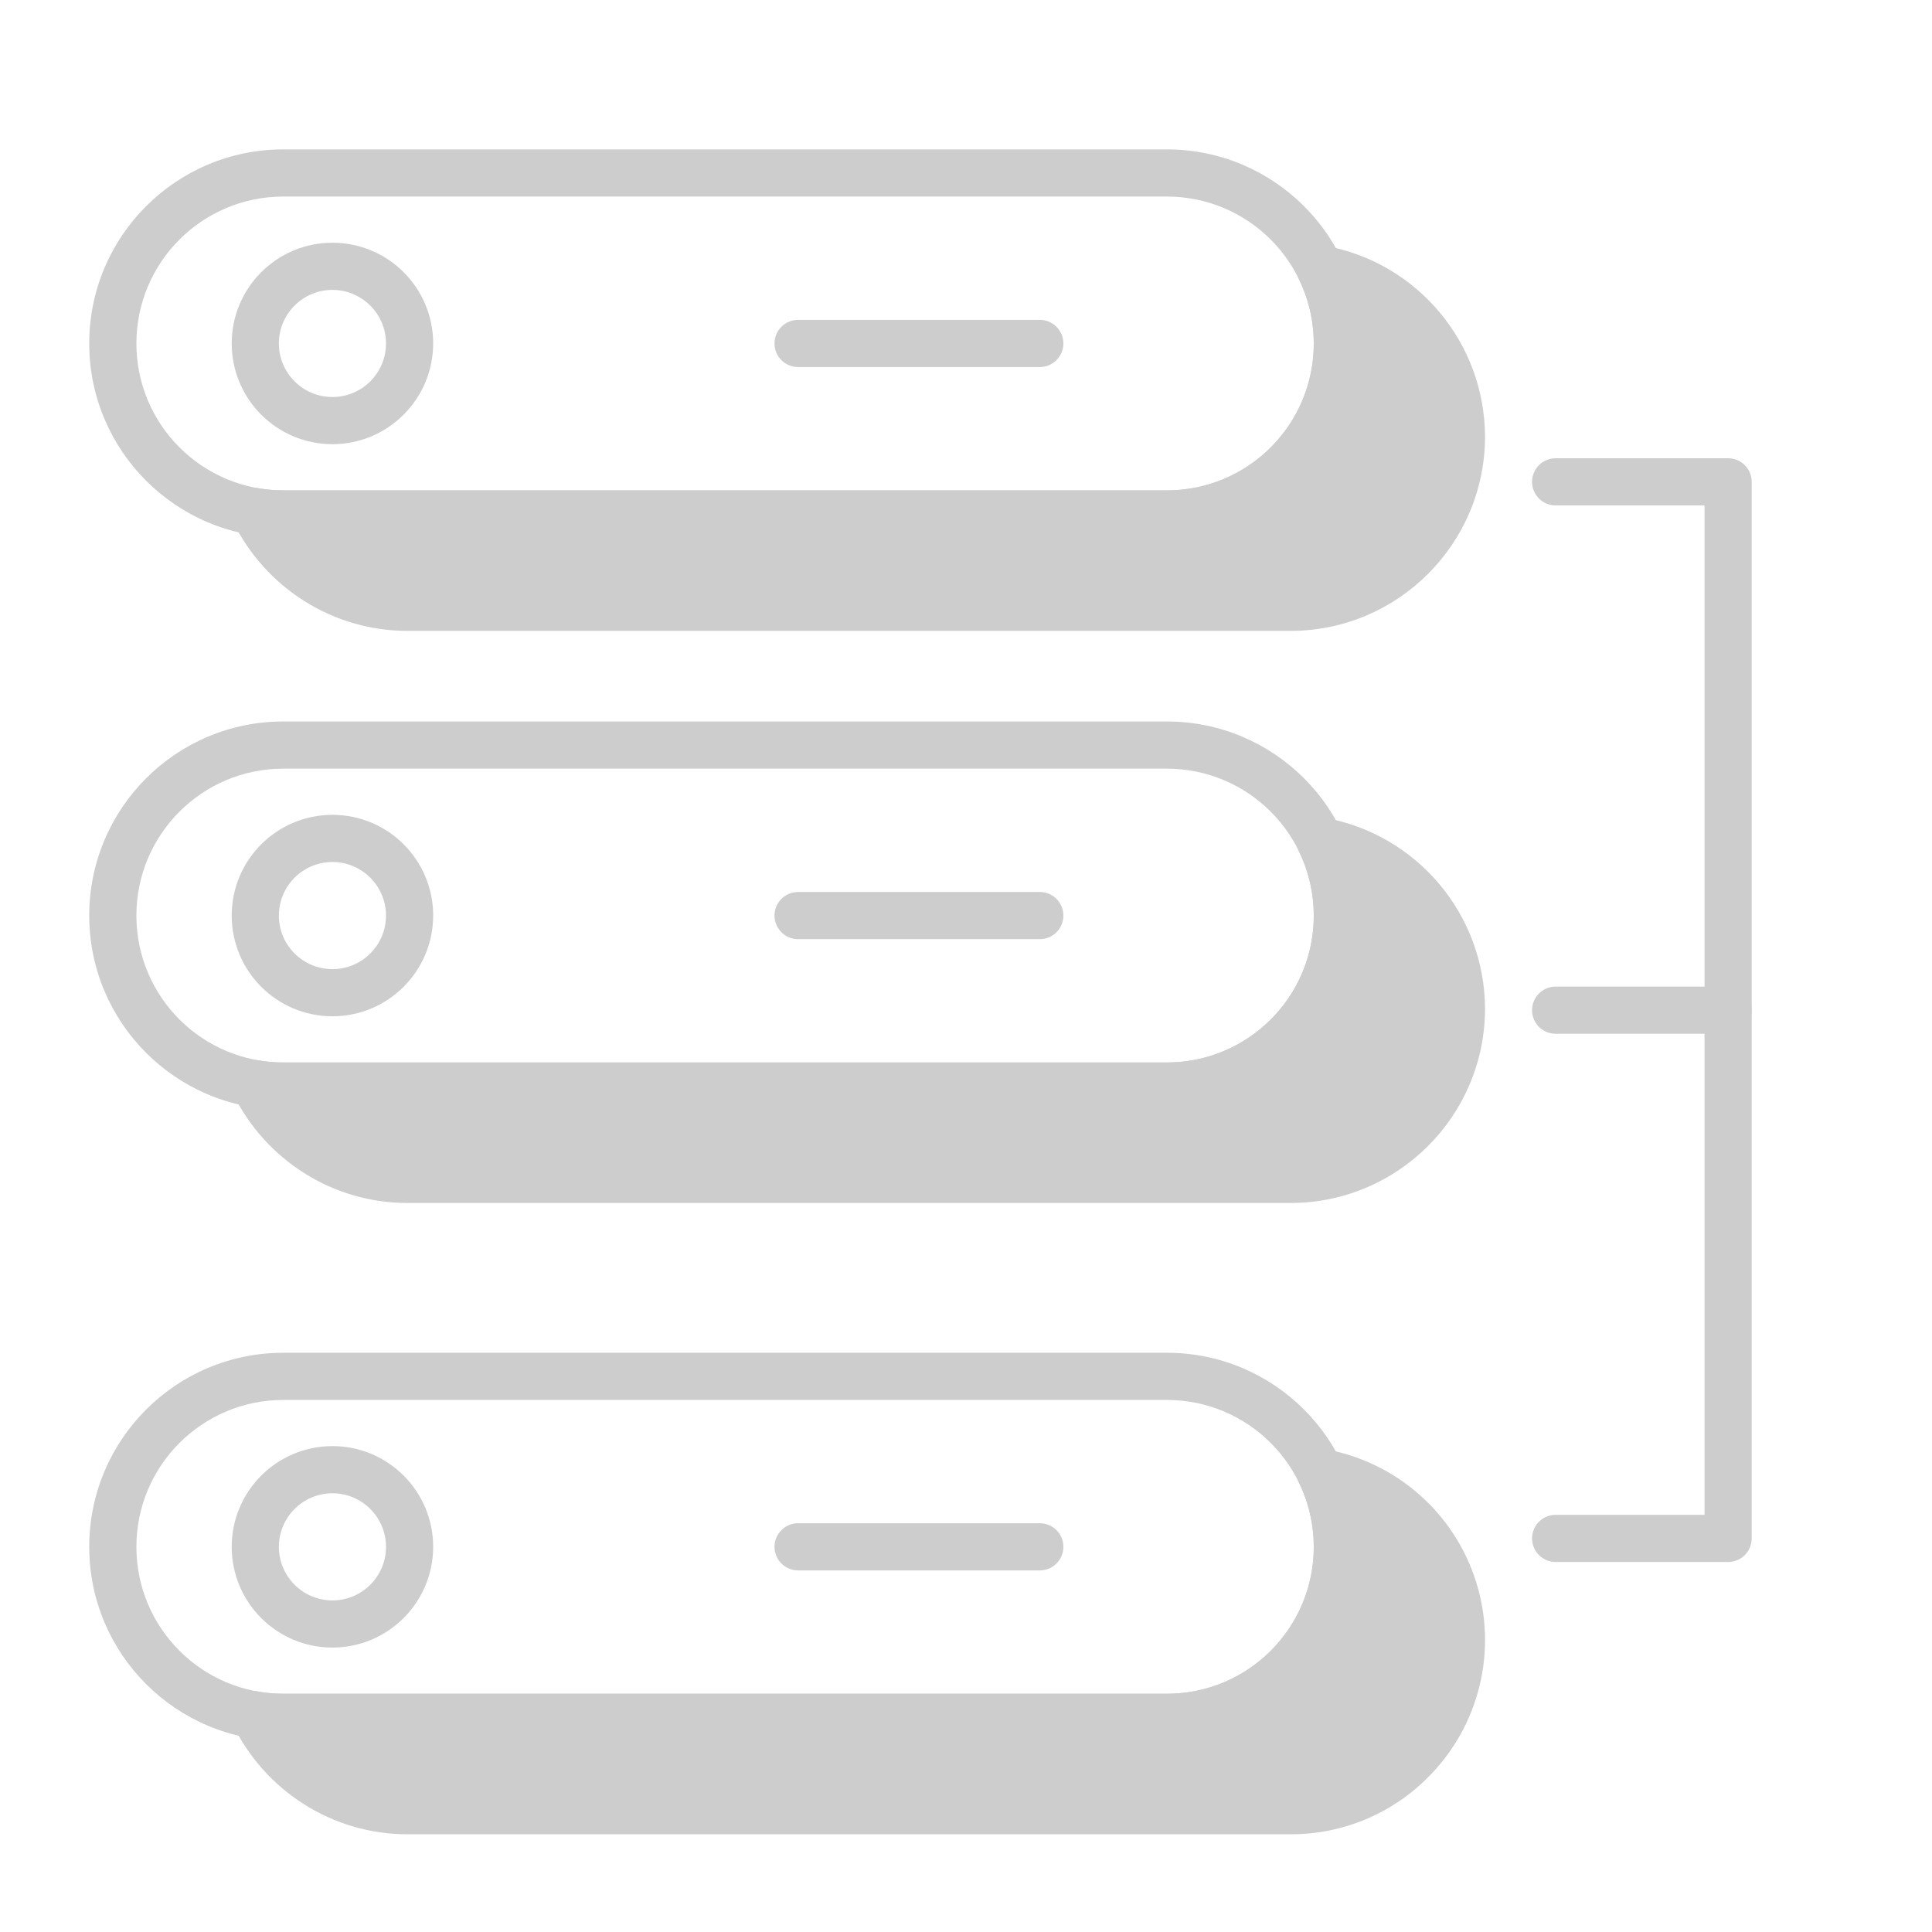
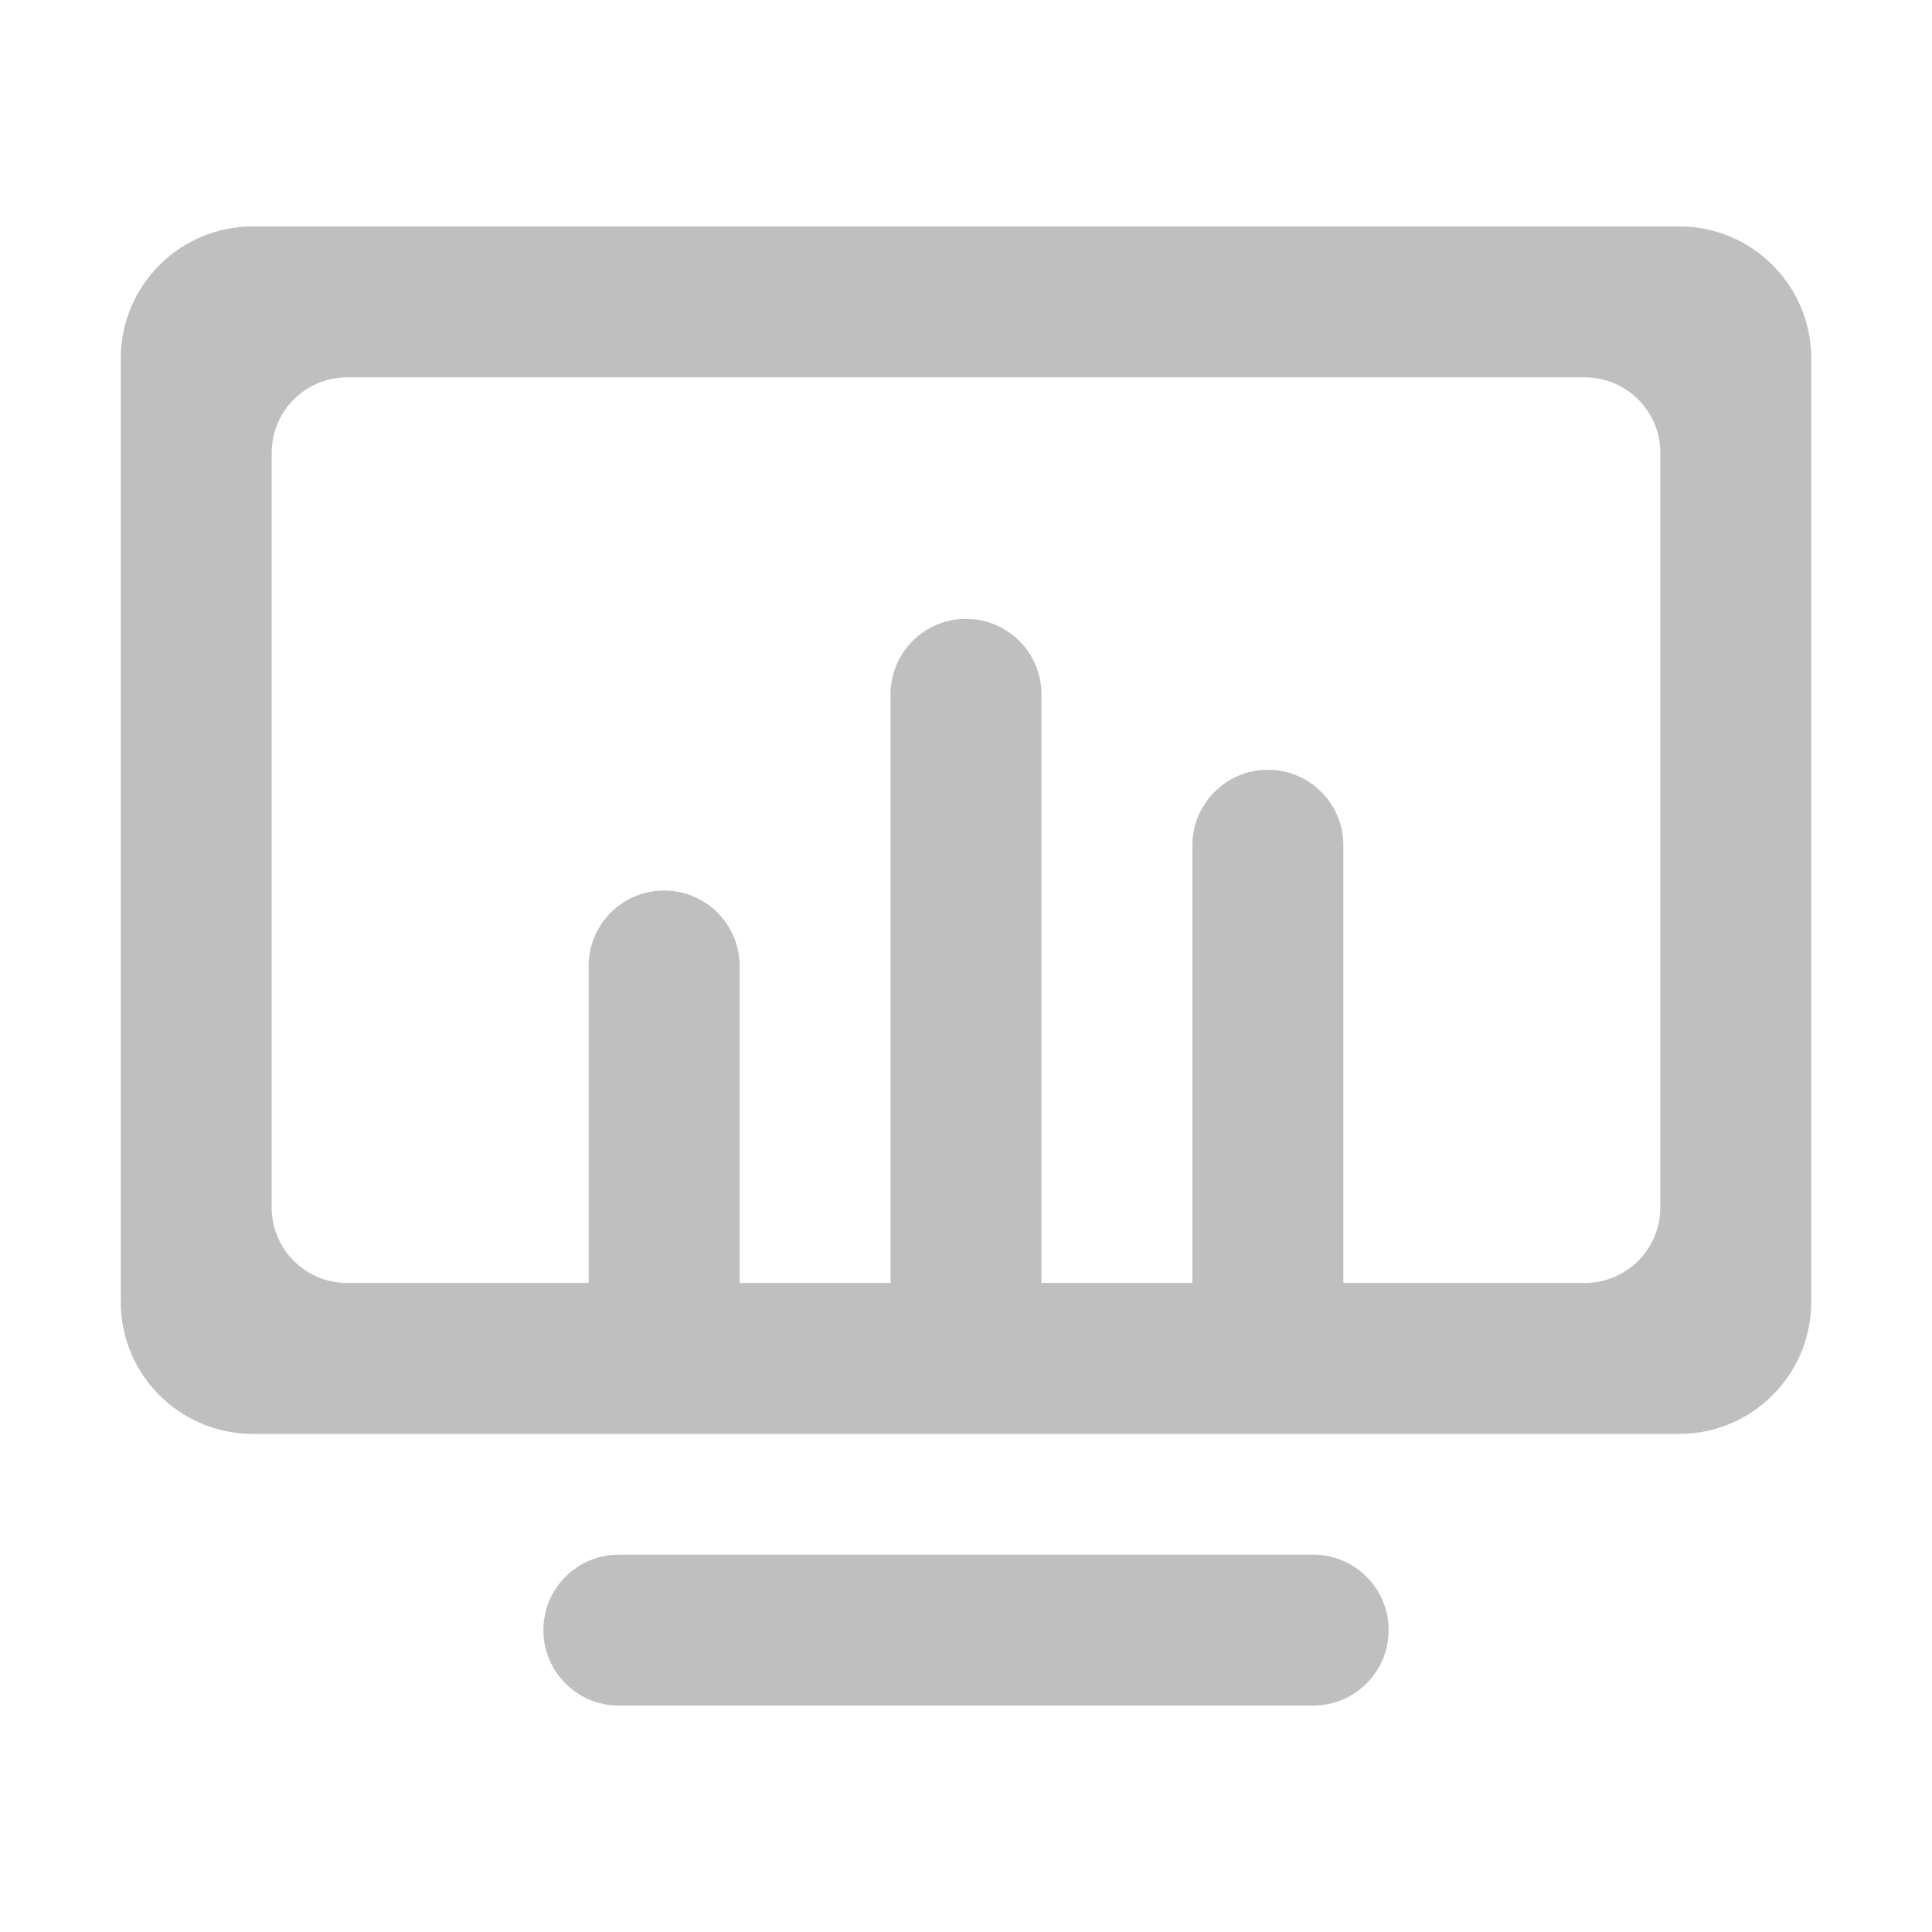
- <svg xmlns="http://www.w3.org/2000/svg" t="1574576420335" class="icon" viewBox="0 0 1024 1024" version="1.1" p-id="9530" width="200" height="200">
+ <svg xmlns="http://www.w3.org/2000/svg" t="1547360688278" class="icon" style="" viewBox="0 0 1024 1024" version="1.1" p-id="6717" width="200" height="200">
  <defs>
    <style type="text/css" />
  </defs>
-   <path d="M915.94 827.89h-91.42a12.5 12.5 0 0 1 0-25h78.92v-535h-78.92a12.5 12.5 0 1 1 0-25h91.42a12.5 12.5 0 0 1 12.5 12.5v560a12.5 12.5 0 0 1-12.5 12.5z" fill="#cdcdcd" p-id="9531" />
-   <path d="M915.94 547.91h-91.42a12.5 12.5 0 0 1 0-25h91.42a12.5 12.5 0 0 1 0 25z" fill="#cdcdcd" p-id="9532" />
-   <path d="M774.6 231.51a90.63 90.63 0 0 1-90.37 90.37H215.94a90.62 90.62 0 0 1-81.18-50.81 88.92 88.92 0 0 0 15.4 1.33h468.29a90.26 90.26 0 0 0 81.18-129.92c42.44 7.35 74.97 44.57 74.97 89.03z" fill="#cdcdcd" p-id="9533" />
-   <path d="M684.23 334.38H215.94a102.23 102.23 0 0 1-55.12-16.11 103.66 103.66 0 0 1-37.28-41.69 12.5 12.5 0 0 1 13.38-17.82 76.71 76.71 0 0 0 13.24 1.14h468.29a77.76 77.76 0 0 0 70-111.91 12.5 12.5 0 0 1 13.35-17.83 103.18 103.18 0 0 1 85.3 101.35 103.13 103.13 0 0 1-102.87 102.87zM159.46 284.9a78.31 78.31 0 0 0 56.48 24.48h468.29a77.75 77.75 0 0 0 59.28-128.2 78.73 78.73 0 0 0-24.14-19.08 103.06 103.06 0 0 1-100.92 122.8z" fill="#cdcdcd" p-id="9534" />
-   <path d="M618.45 284.91H150.16a102.86 102.86 0 1 1 0-205.73h468.29a102.86 102.86 0 0 1 0 205.73zM150.16 104.18a77.86 77.86 0 1 0 0 155.73h468.29a77.86 77.86 0 0 0 0-155.73z" fill="#cdcdcd" p-id="9535" />
-   <path d="M176.2 235.43A53.39 53.39 0 1 1 229.59 182a53.45 53.45 0 0 1-53.39 53.43z m0-81.78A28.39 28.39 0 1 0 204.59 182a28.43 28.43 0 0 0-28.39-28.35zM551.12 194.54H423a12.5 12.5 0 0 1 0-25h128.12a12.5 12.5 0 0 1 0 25z" fill="#cdcdcd" p-id="9536" />
-   <path d="M774.6 534.74a90.63 90.63 0 0 1-90.37 90.37H215.94a90.62 90.62 0 0 1-81.18-50.81 88.92 88.92 0 0 0 15.4 1.33h468.29a90.26 90.26 0 0 0 81.18-129.92c42.44 7.35 74.97 44.57 74.97 89.03z" fill="#cdcdcd" p-id="9537" />
-   <path d="M684.23 637.61H215.94a102.23 102.23 0 0 1-55.12-16.11 103.66 103.66 0 0 1-37.28-41.69A12.5 12.5 0 0 1 136.92 562a76.71 76.71 0 0 0 13.24 1.14h468.29a77.76 77.76 0 0 0 70-111.91 12.5 12.5 0 0 1 13.35-17.83 103.18 103.18 0 0 1 85.3 101.34 103.13 103.13 0 0 1-102.87 102.87z m-524.77-49.48a78.31 78.31 0 0 0 56.48 24.48h468.29a77.75 77.75 0 0 0 59.28-128.2 78.73 78.73 0 0 0-24.14-19.08 103.06 103.06 0 0 1-100.92 122.8z" fill="#cdcdcd" p-id="9538" />
-   <path d="M618.45 588.13H150.16a102.86 102.86 0 1 1 0-205.73h468.29a102.86 102.86 0 0 1 0 205.73zM150.16 407.4a77.86 77.86 0 1 0 0 155.73h468.29a77.86 77.86 0 0 0 0-155.73z" fill="#cdcdcd" p-id="9539" />
-   <path d="M176.2 538.66a53.39 53.39 0 1 1 53.39-53.39 53.45 53.45 0 0 1-53.39 53.39z m0-81.78a28.39 28.39 0 1 0 28.39 28.39 28.43 28.43 0 0 0-28.39-28.39zM551.12 497.77H423a12.5 12.5 0 0 1 0-25h128.12a12.5 12.5 0 0 1 0 25z" fill="#cdcdcd" p-id="9540" />
-   <path d="M774.6 869.33a90.63 90.63 0 0 1-90.37 90.37H215.94a90.62 90.62 0 0 1-81.18-50.81 88.92 88.92 0 0 0 15.4 1.33h468.29a90.26 90.26 0 0 0 81.18-129.92c42.44 7.35 74.97 44.57 74.97 89.03z" fill="#cdcdcd" p-id="9541" />
-   <path d="M684.23 972.2H215.94a102.23 102.23 0 0 1-55.12-16.11 103.66 103.66 0 0 1-37.28-41.69 12.5 12.5 0 0 1 13.38-17.82 76.71 76.71 0 0 0 13.24 1.14h468.29a77.76 77.76 0 0 0 70-111.91A12.5 12.5 0 0 1 701.76 768a102.73 102.73 0 0 1 55.14 174 102.16 102.16 0 0 1-72.67 30.2z m-524.77-49.48a78.31 78.31 0 0 0 56.48 24.48h468.29A77.75 77.75 0 0 0 743.51 819a78.71 78.71 0 0 0-24.14-19.08 103.06 103.06 0 0 1-100.92 122.8z" fill="#cdcdcd" p-id="9542" />
-   <path d="M618.45 922.72H150.16a102.86 102.86 0 1 1 0-205.73h468.29a102.86 102.86 0 0 1 0 205.73zM150.16 742a77.86 77.86 0 1 0 0 155.73h468.29a77.86 77.86 0 1 0 0-155.73z" fill="#cdcdcd" p-id="9543" />
-   <path d="M176.2 873.25a53.39 53.39 0 1 1 53.39-53.39 53.45 53.45 0 0 1-53.39 53.39z m0-81.78a28.39 28.39 0 1 0 28.39 28.39 28.42 28.42 0 0 0-28.39-28.4zM551.12 832.35H423a12.5 12.5 0 0 1 0-25h128.12a12.5 12.5 0 0 1 0 25z" fill="#cdcdcd" p-id="9544" />
+   <path d="M890 120H134a70 70 0 0 0-70 70v500a70 70 0 0 0 70 70h756a70 70 0 0 0 70-70V190a70 70 0 0 0-70-70z m-10 520a40 40 0 0 1-40 40H712V448a40 40 0 0 0-80 0v232h-80V368a40 40 0 0 0-80 0v312h-80V512a40 40 0 0 0-80 0v168H184a40 40 0 0 1-40-40V240a40 40 0 0 1 40-40h656a40 40 0 0 1 40 40zM696 824H328a40 40 0 0 0 0 80h368a40 40 0 0 0 0-80z" fill="#bfbfbf" p-id="6718" />
</svg>
